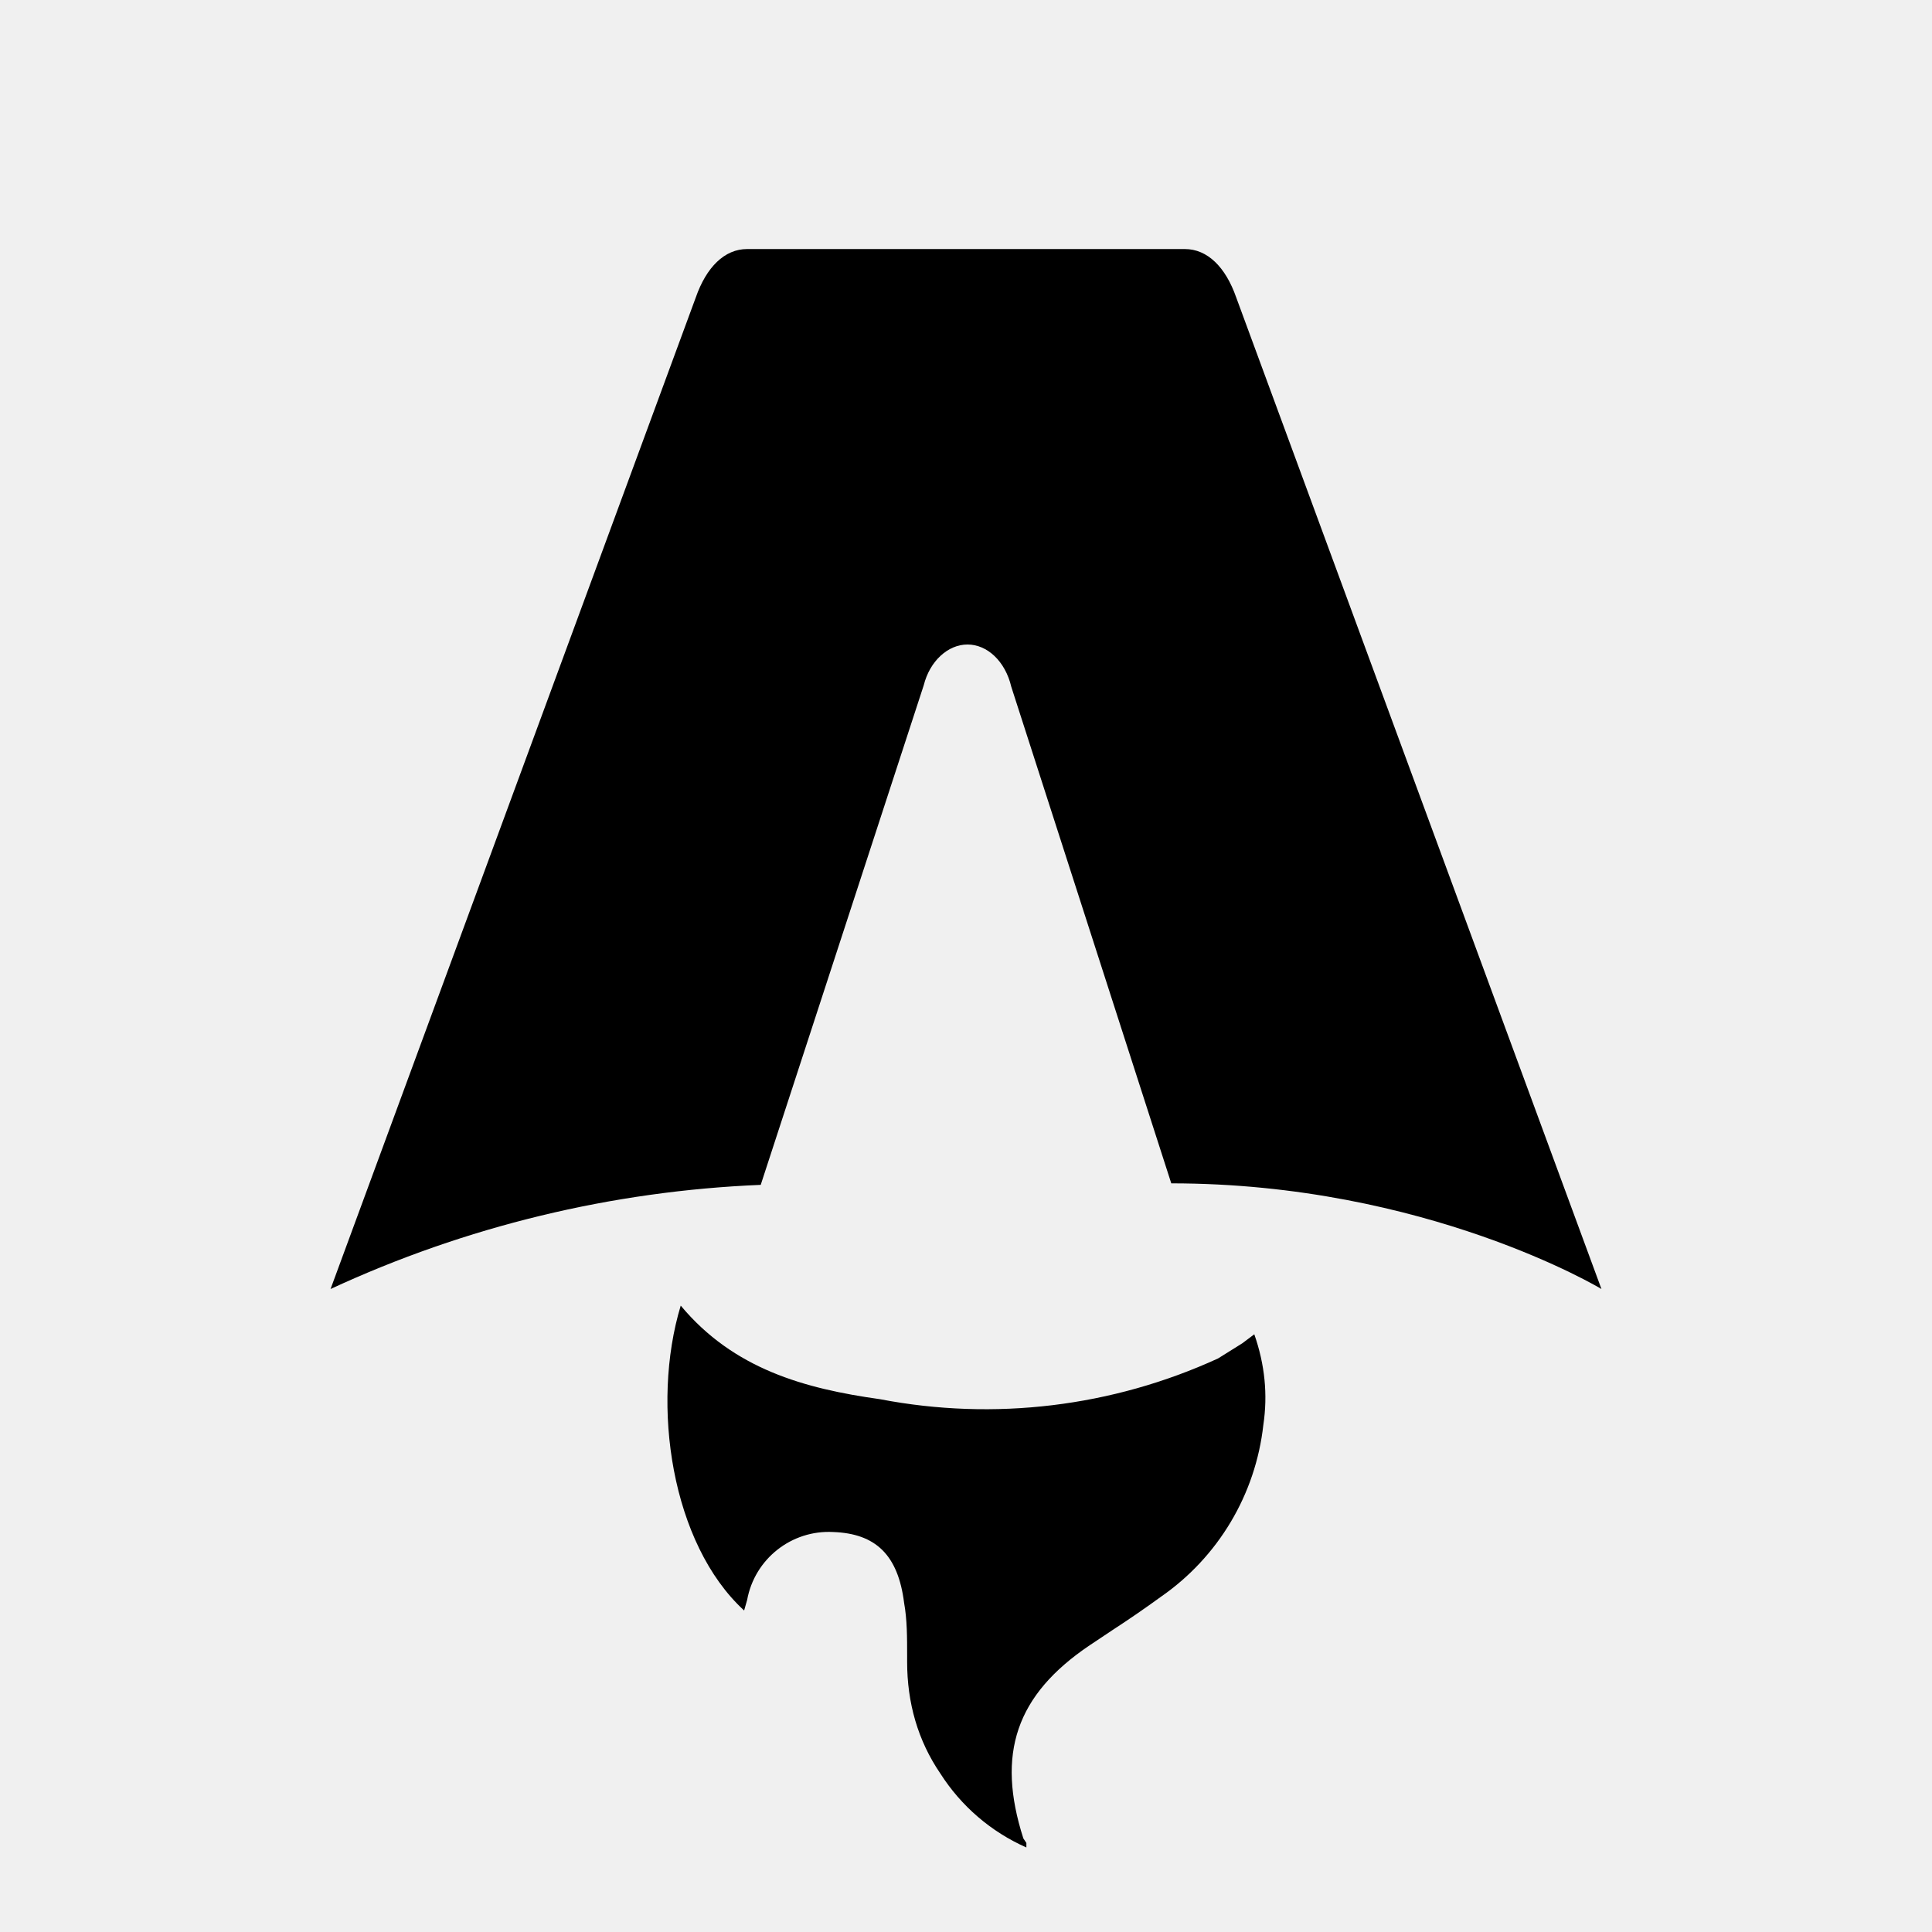
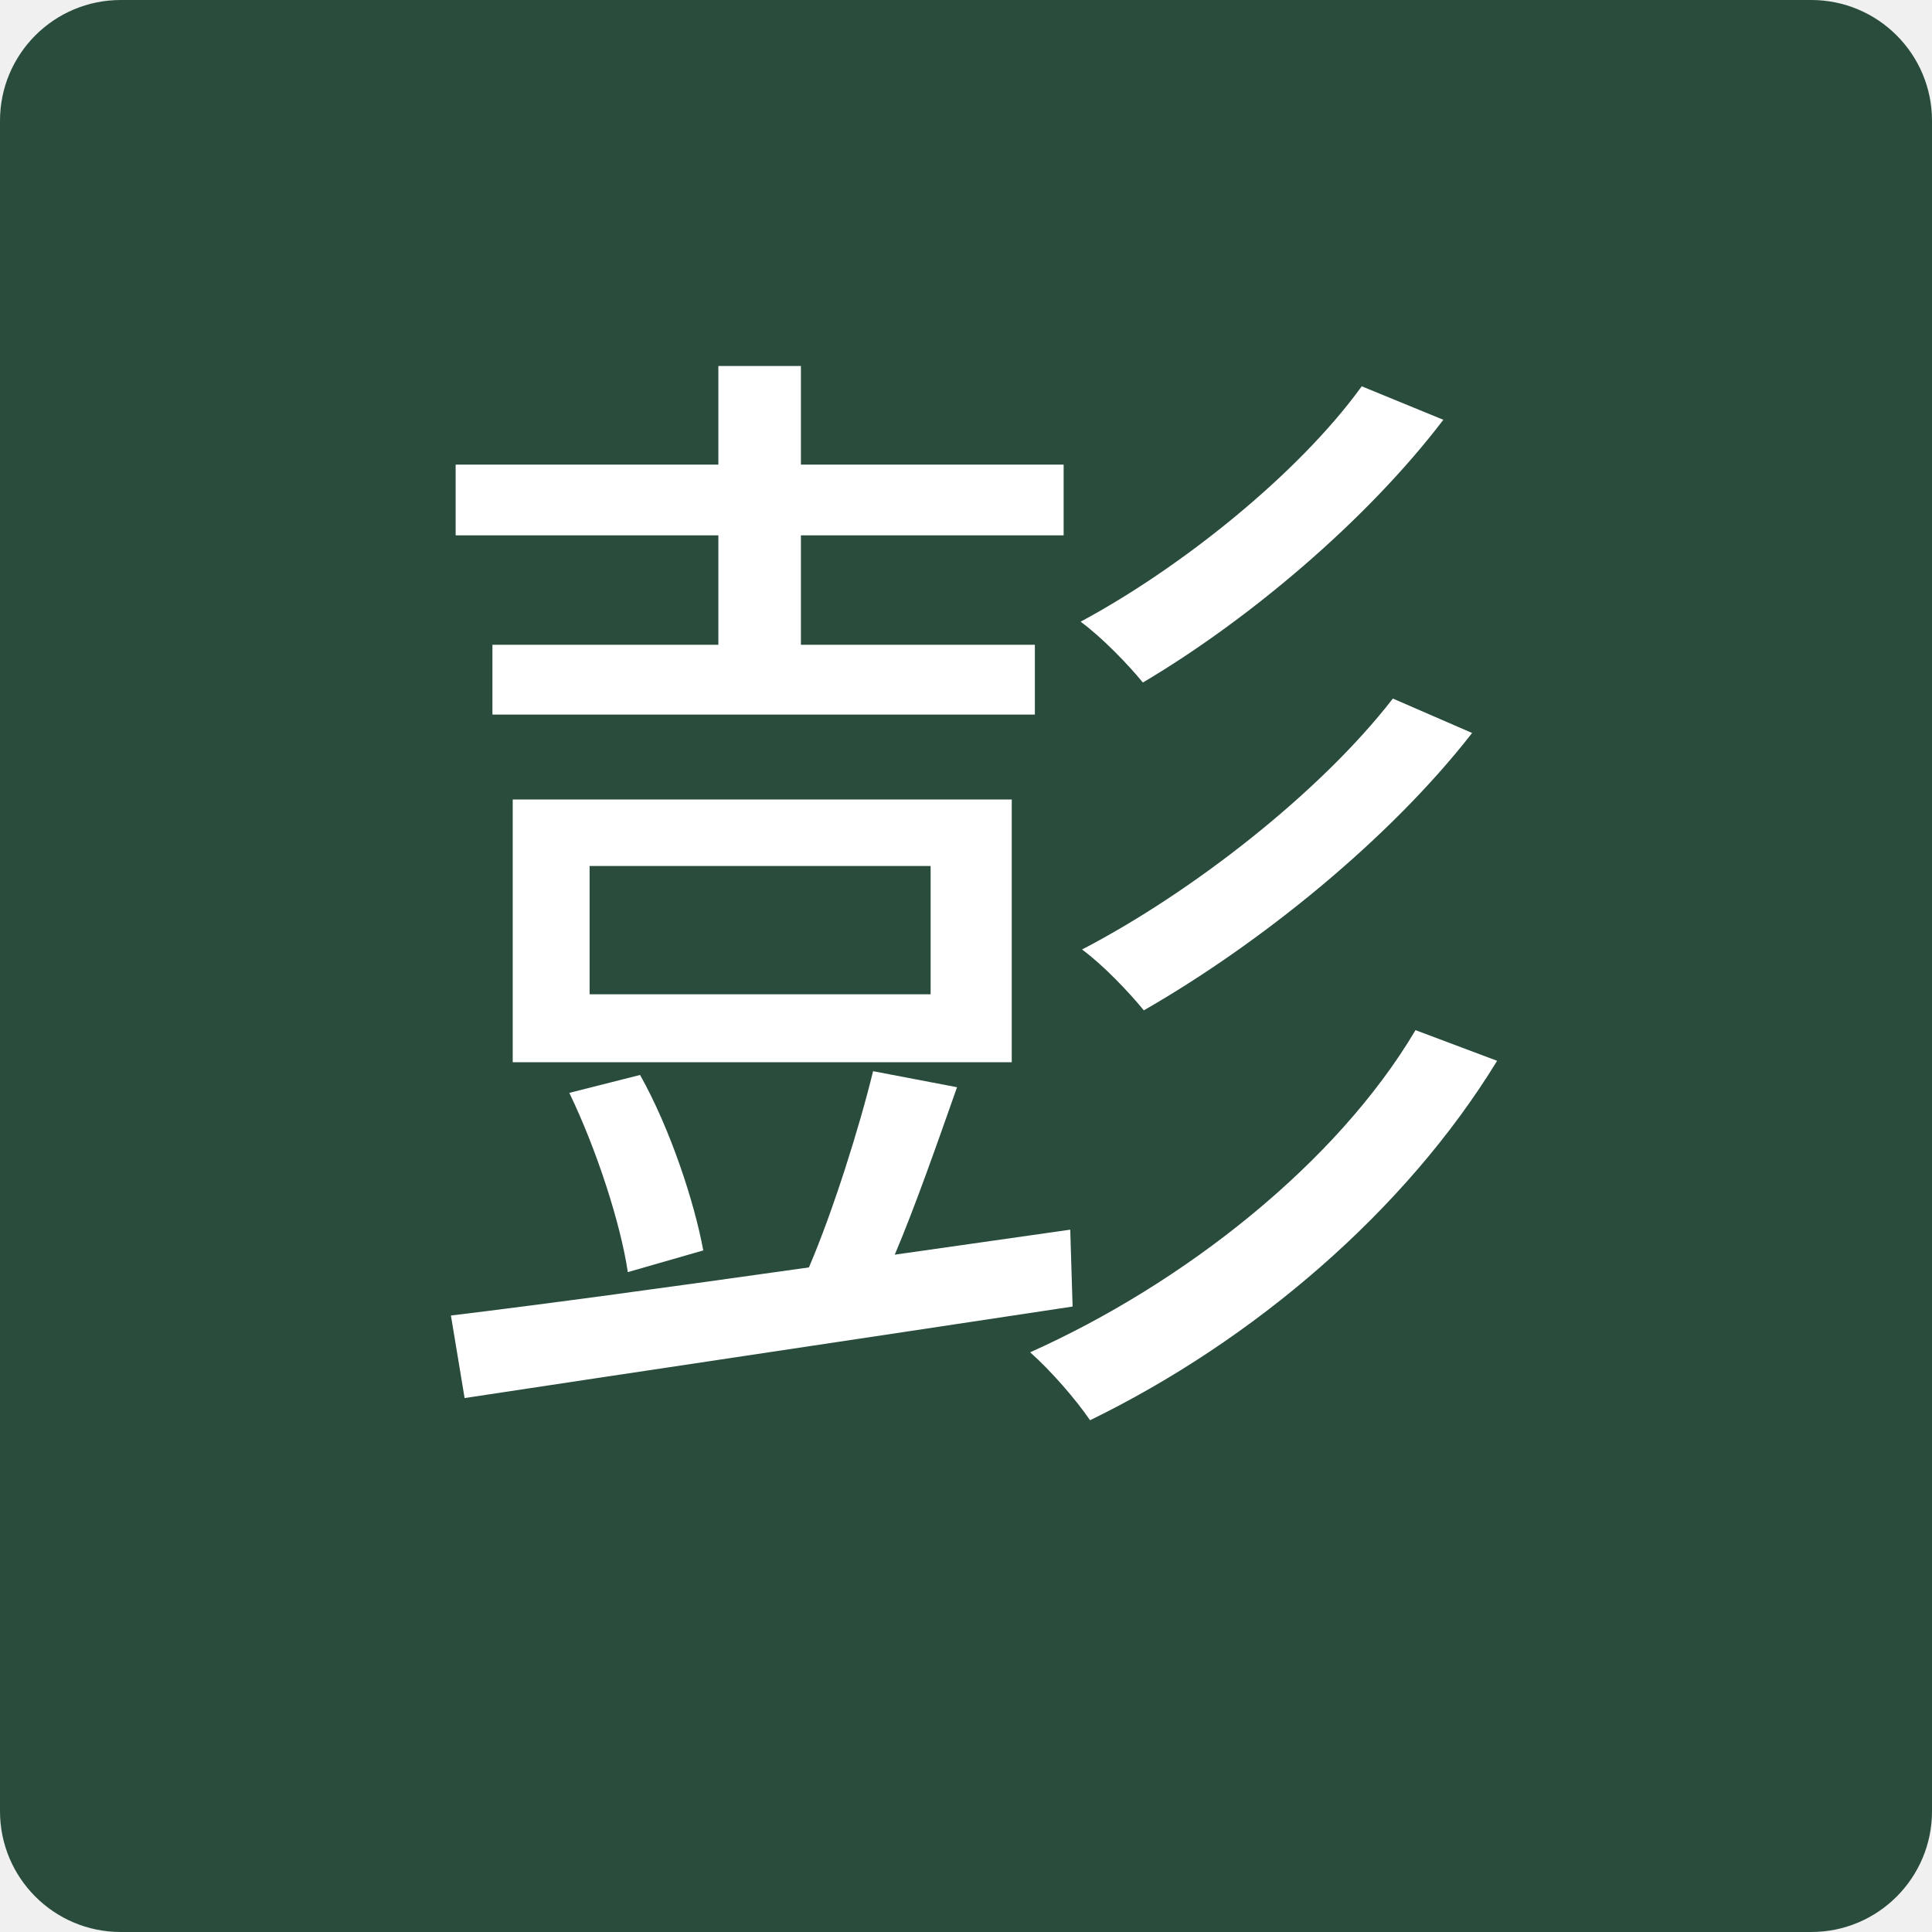
- <svg xmlns="http://www.w3.org/2000/svg" fill="none" viewBox="0 0 128 128">
-   <path d="M50.4 78.5a75.1 75.1 0 0 0-28.5 6.9l24.2-65.7c.7-2 1.9-3.2 3.4-3.2h29c1.5 0 2.7 1.2 3.4 3.2l24.2 65.7s-11.6-7-28.5-7L67 45.5c-.4-1.7-1.6-2.8-2.9-2.8-1.3 0-2.5 1.1-2.9 2.7L50.4 78.5Zm-1.1 28.2Zm-4.2-20.2c-2 6.6-.6 15.8 4.2 20.2a17.5 17.5 0 0 1 .2-.7 5.5 5.5 0 0 1 5.7-4.5c2.8.1 4.3 1.5 4.7 4.7.2 1.1.2 2.3.2 3.5v.4c0 2.7.7 5.2 2.2 7.4a13 13 0 0 0 5.7 4.9v-.3l-.2-.3c-1.8-5.6-.5-9.5 4.4-12.8l1.5-1a73 73 0 0 0 3.2-2.2 16 16 0 0 0 6.8-11.4c.3-2 .1-4-.6-6l-.8.6-1.6 1a37 37 0 0 1-22.4 2.7c-5-.7-9.7-2-13.2-6.2Z" />
-   <style>
-         path { fill: #000; }
-         @media (prefers-color-scheme: dark) {
-             path { fill: #FFF; }
-         }
-     </style>
+ <svg xmlns="http://www.w3.org/2000/svg" viewBox="0 0 64 64">
+   <rect width="64" height="64" rx="4" fill="#294c3c" />
+   <text x="32" y="44" text-anchor="middle" font-family="'Songti SC', SimSun, serif" font-size="38" fill="#ffffff">彭</text>
</svg>
